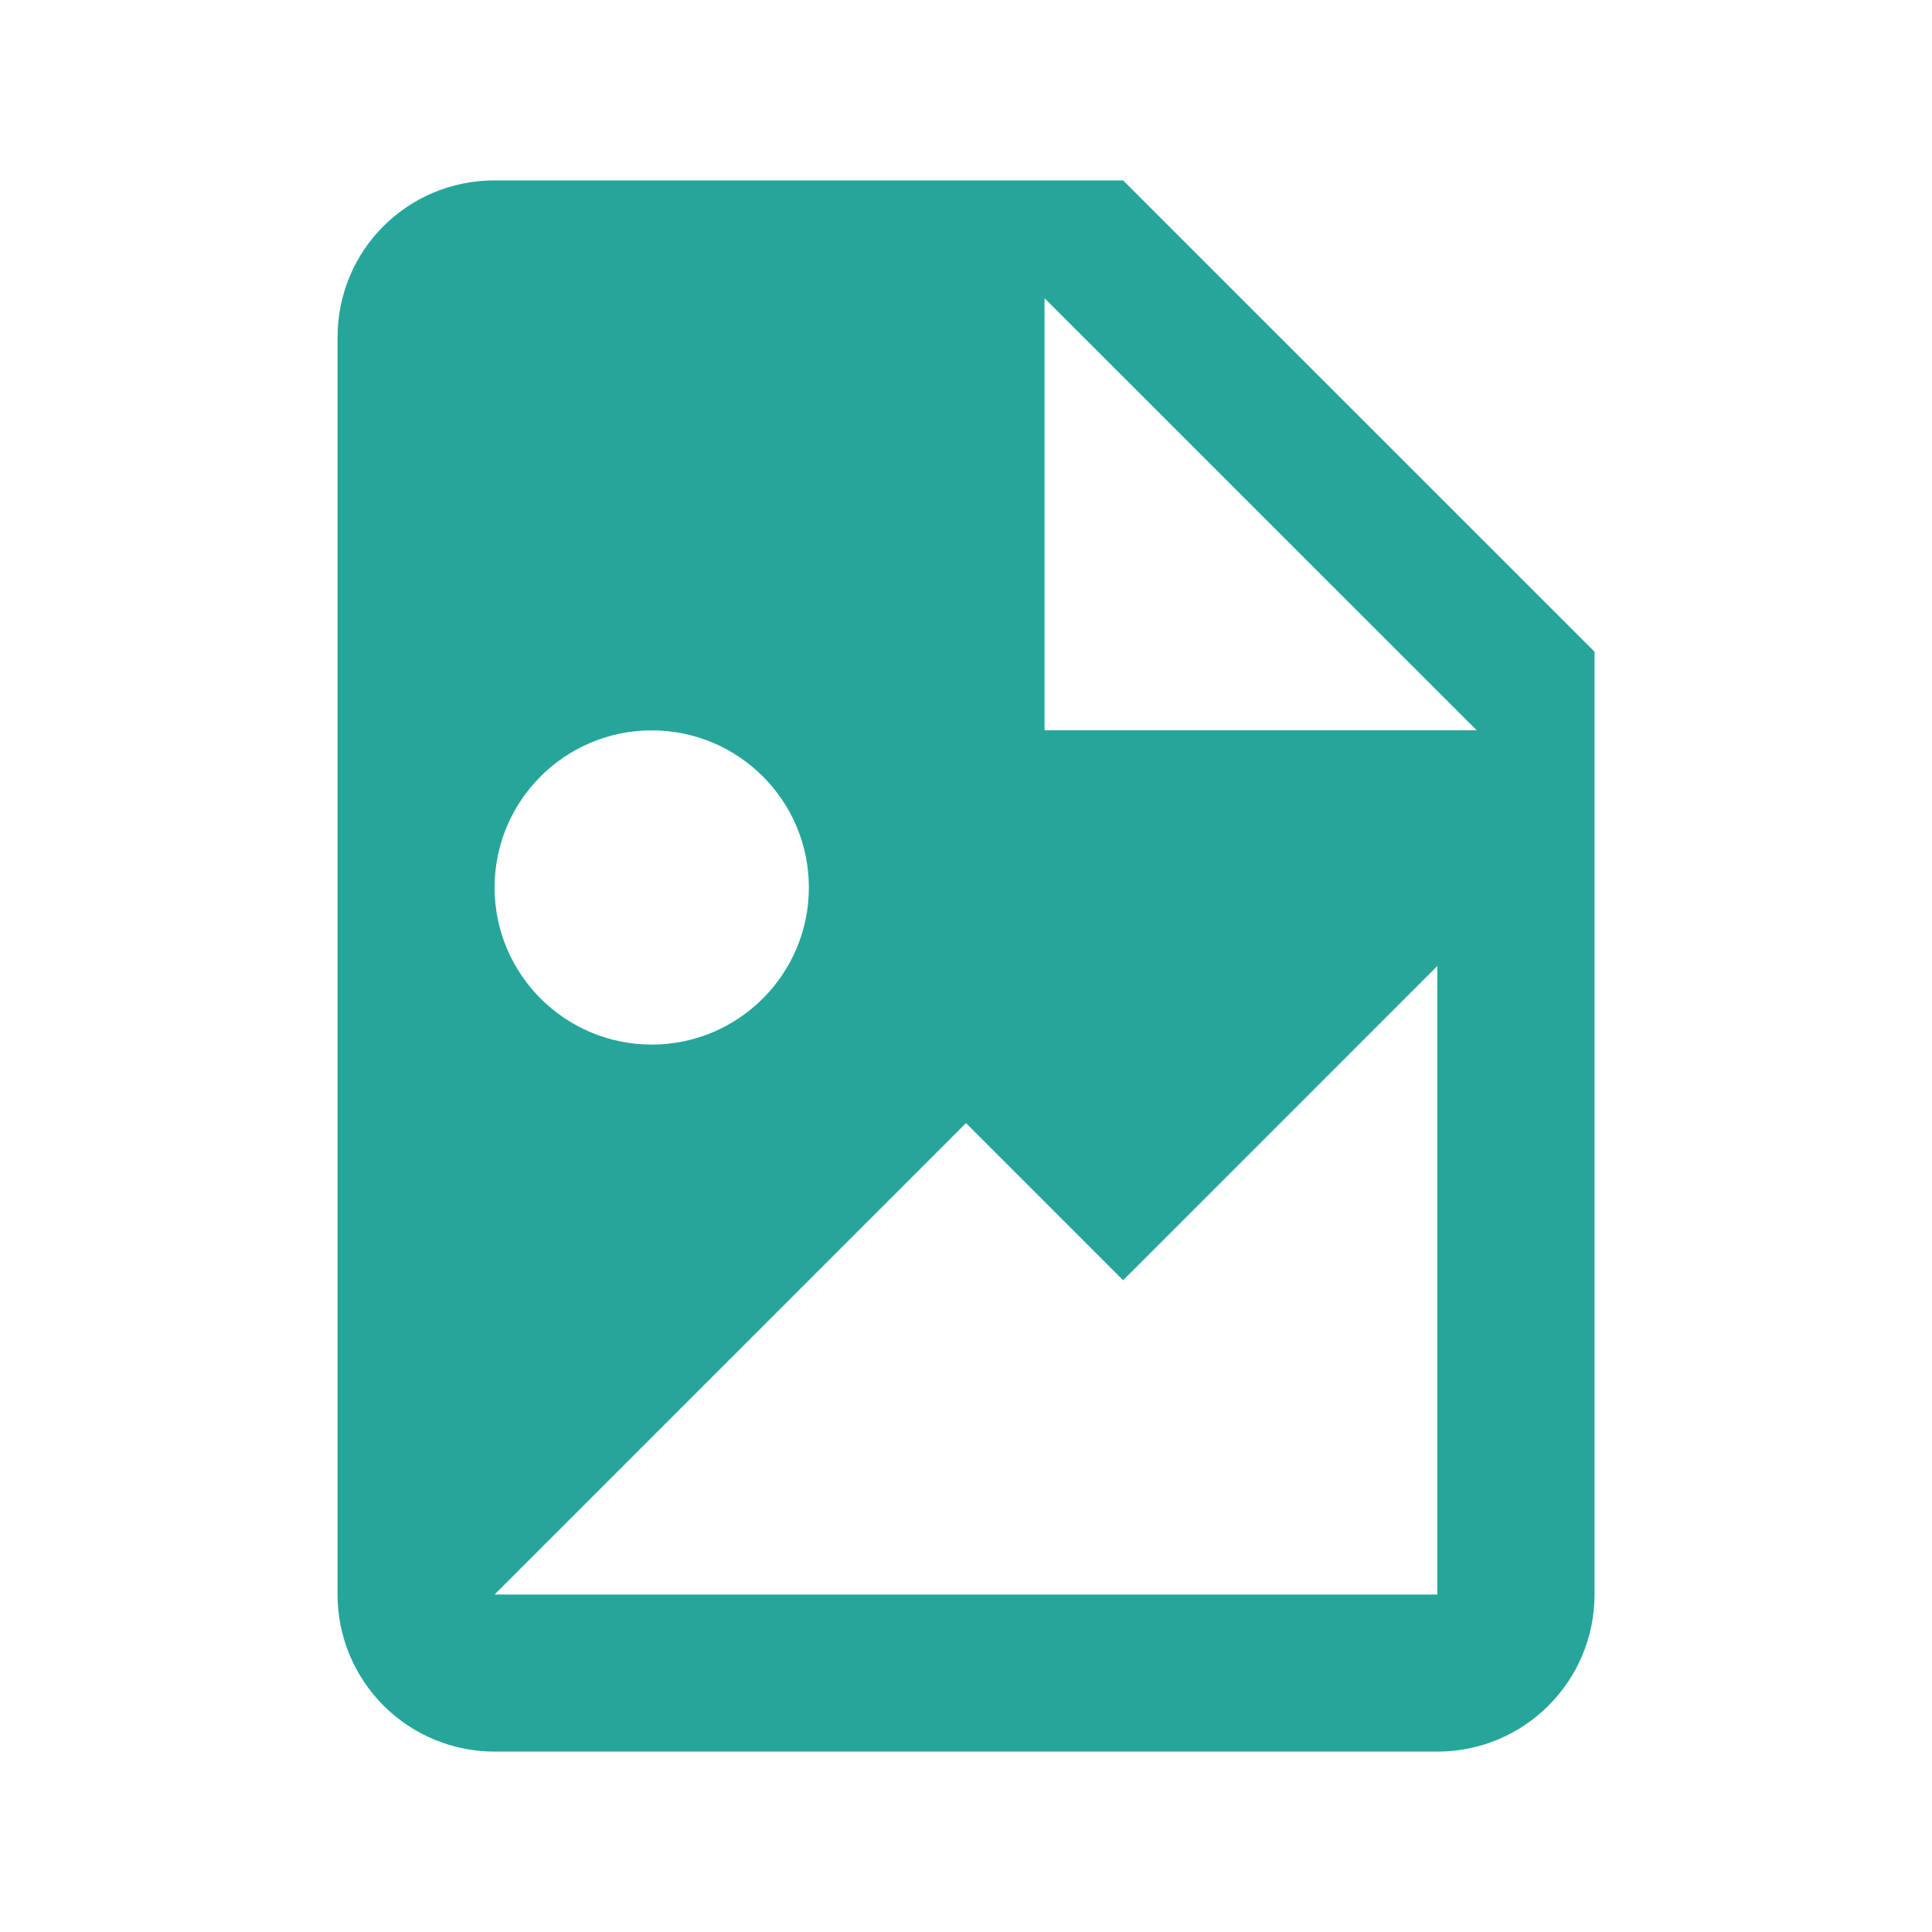
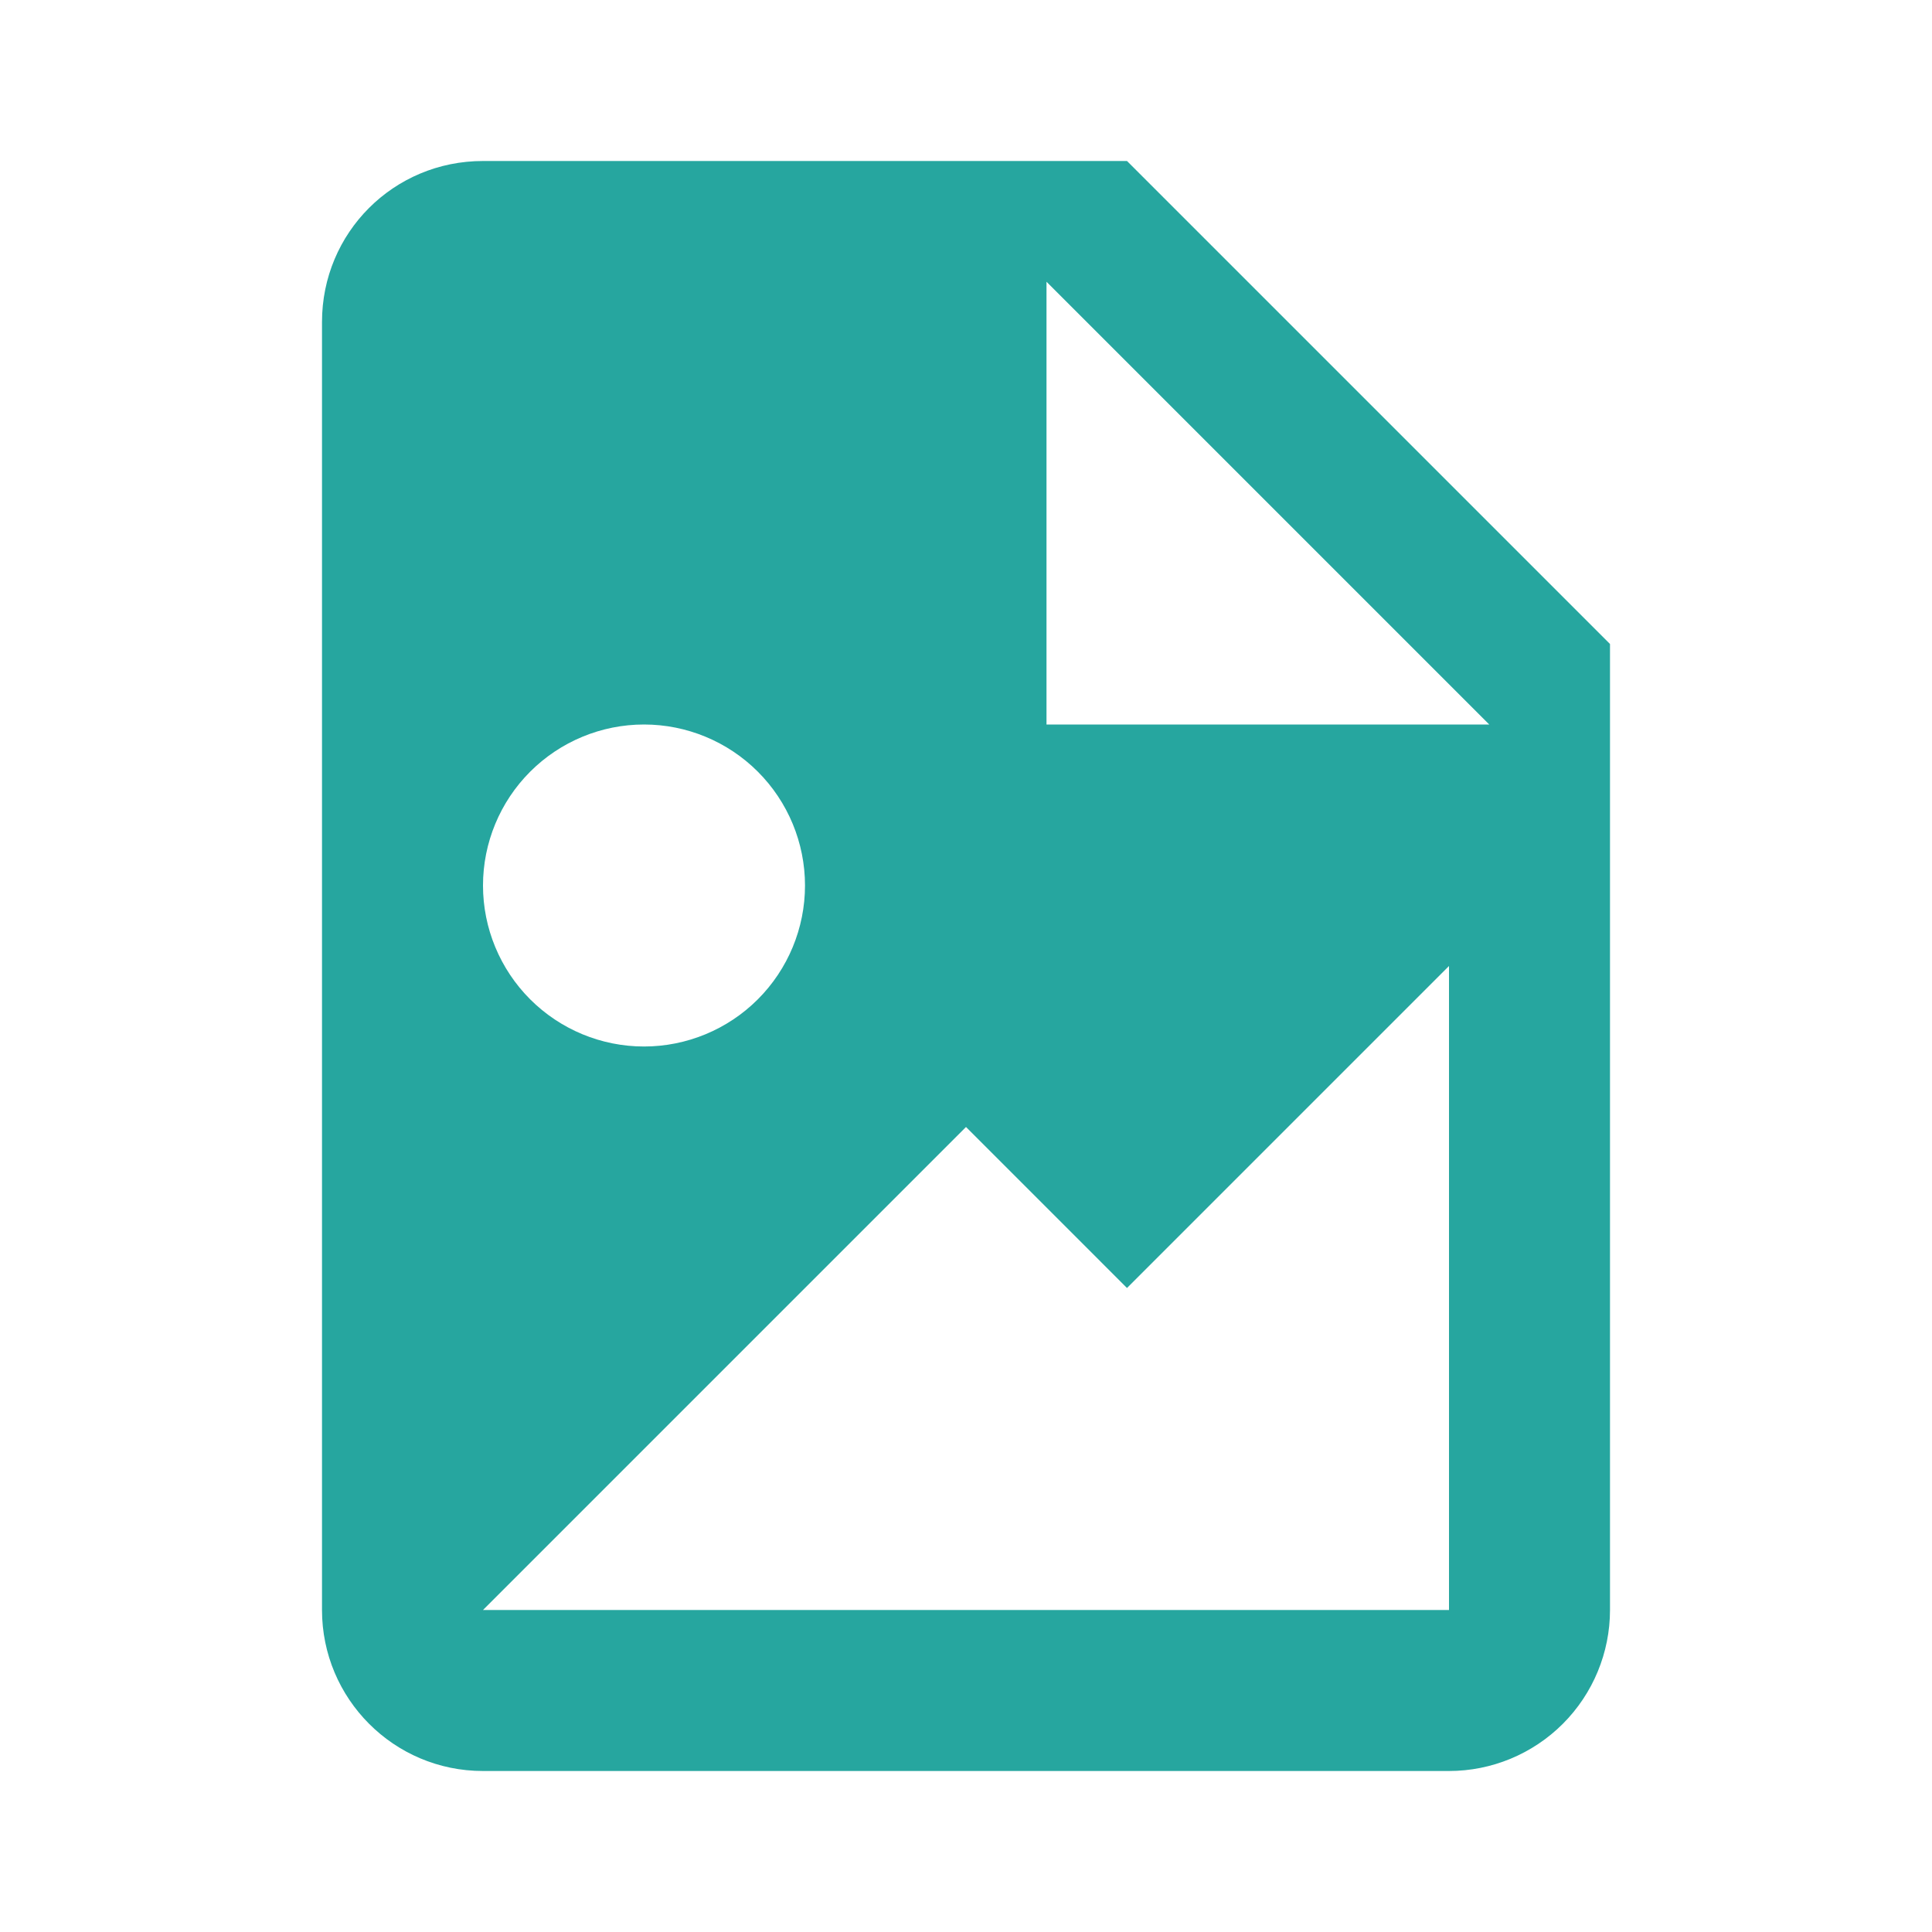
<svg xmlns="http://www.w3.org/2000/svg" viewBox="0 0 24 24">
-   <path d="M12.976 9.072h5.368l-5.368-5.367v5.367M6.144 2.241h7.808l5.856 5.855v11.711a1.952 1.952 0 0 1-1.952 1.952H6.145a1.951 1.951 0 0 1-1.952-1.952V4.192c0-1.083.868-1.951 1.952-1.951m0 17.567h11.71V12l-3.903 3.904L12 13.952l-5.856 5.856M8.096 9.073a1.952 1.952 0 0 0-1.952 1.952 1.952 1.952 0 0 0 1.952 1.951 1.952 1.952 0 0 0 1.952-1.951 1.952 1.952 0 0 0-1.952-1.952z" fill="#26a69a" />
+   <path d="M13 9H18.5L13 3.5V9ZM6 2H14L20 8V20C20 20.53 19.789 21.039 19.414 21.414C19.039 21.789 18.53 22 18 22H6C4.89 22 4 21.1 4 20V4C4 2.89 4.89 2 6 2ZM6 20H15H18V12L14 16L12 14L6 20ZM8 9C7.47 9 6.961 9.211 6.586 9.586C6.211 9.961 6 10.47 6 11C6 11.53 6.211 12.039 6.586 12.414C6.961 12.789 7.47 13 8 13C8.53 13 9.039 12.789 9.414 12.414C9.789 12.039 10 11.53 10 11C10 10.47 9.789 9.961 9.414 9.586C9.039 9.211 8.53 9 8 9Z" fill="#26A69F" />
</svg>
